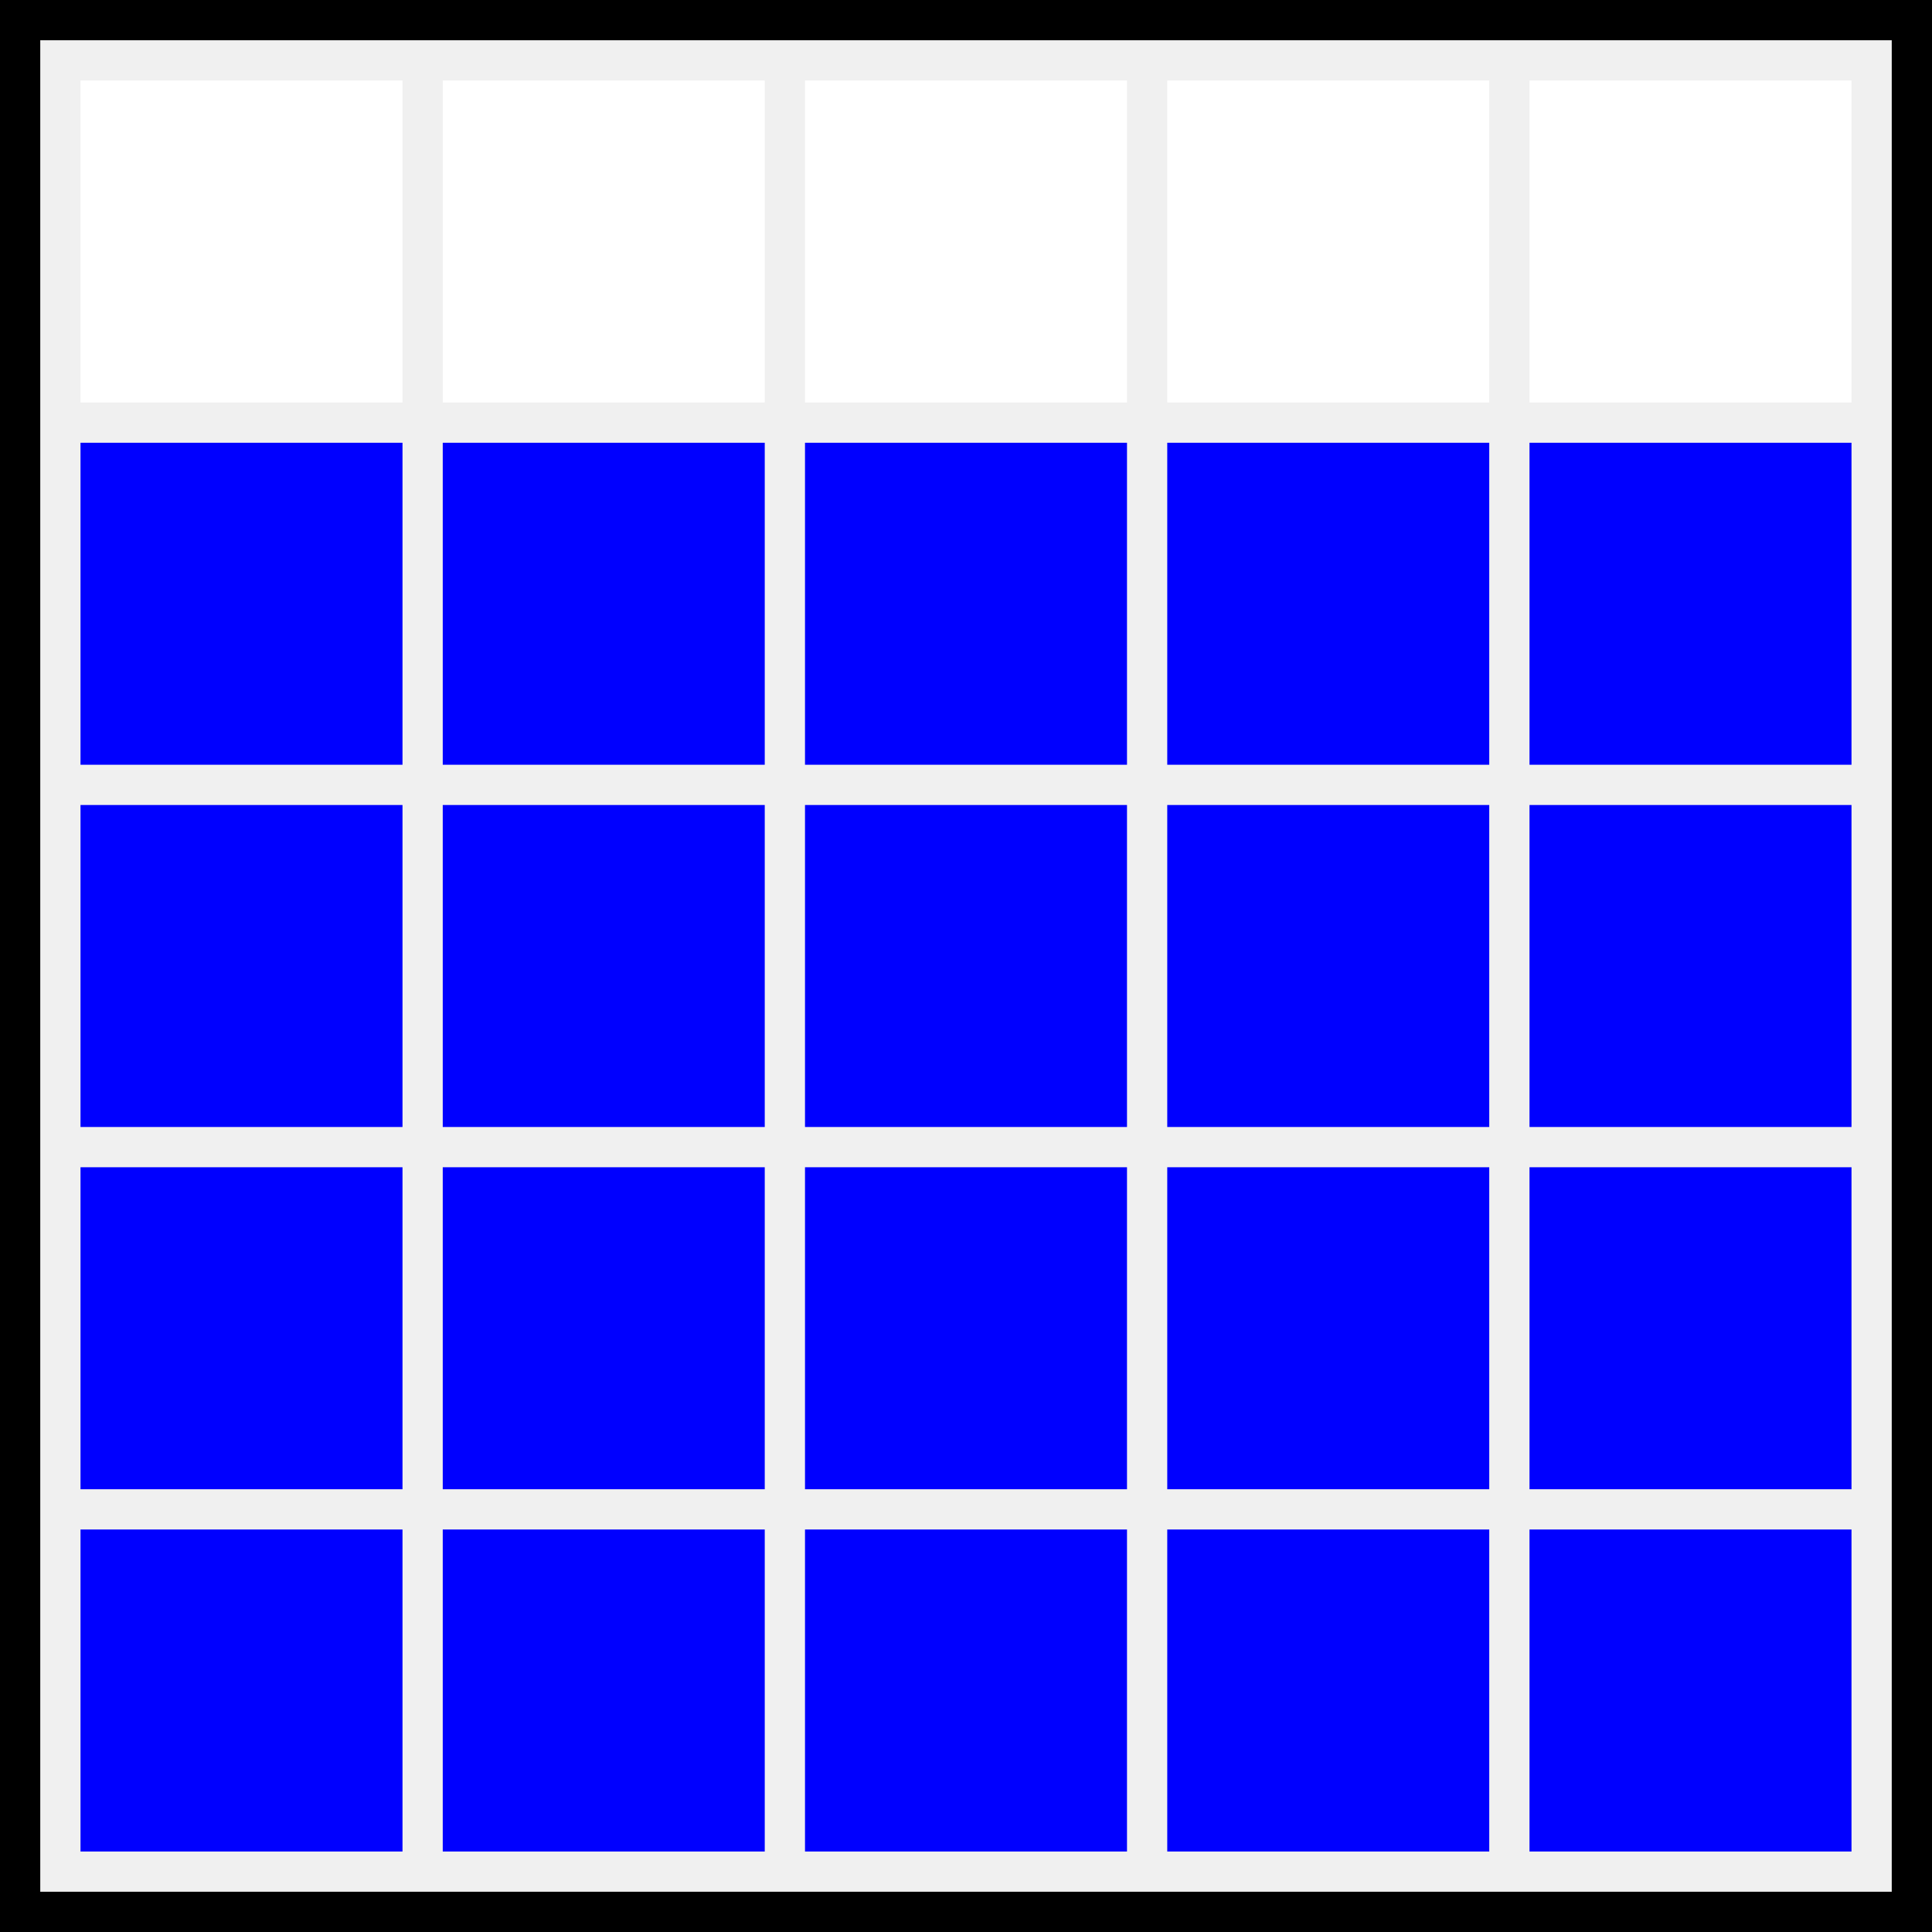
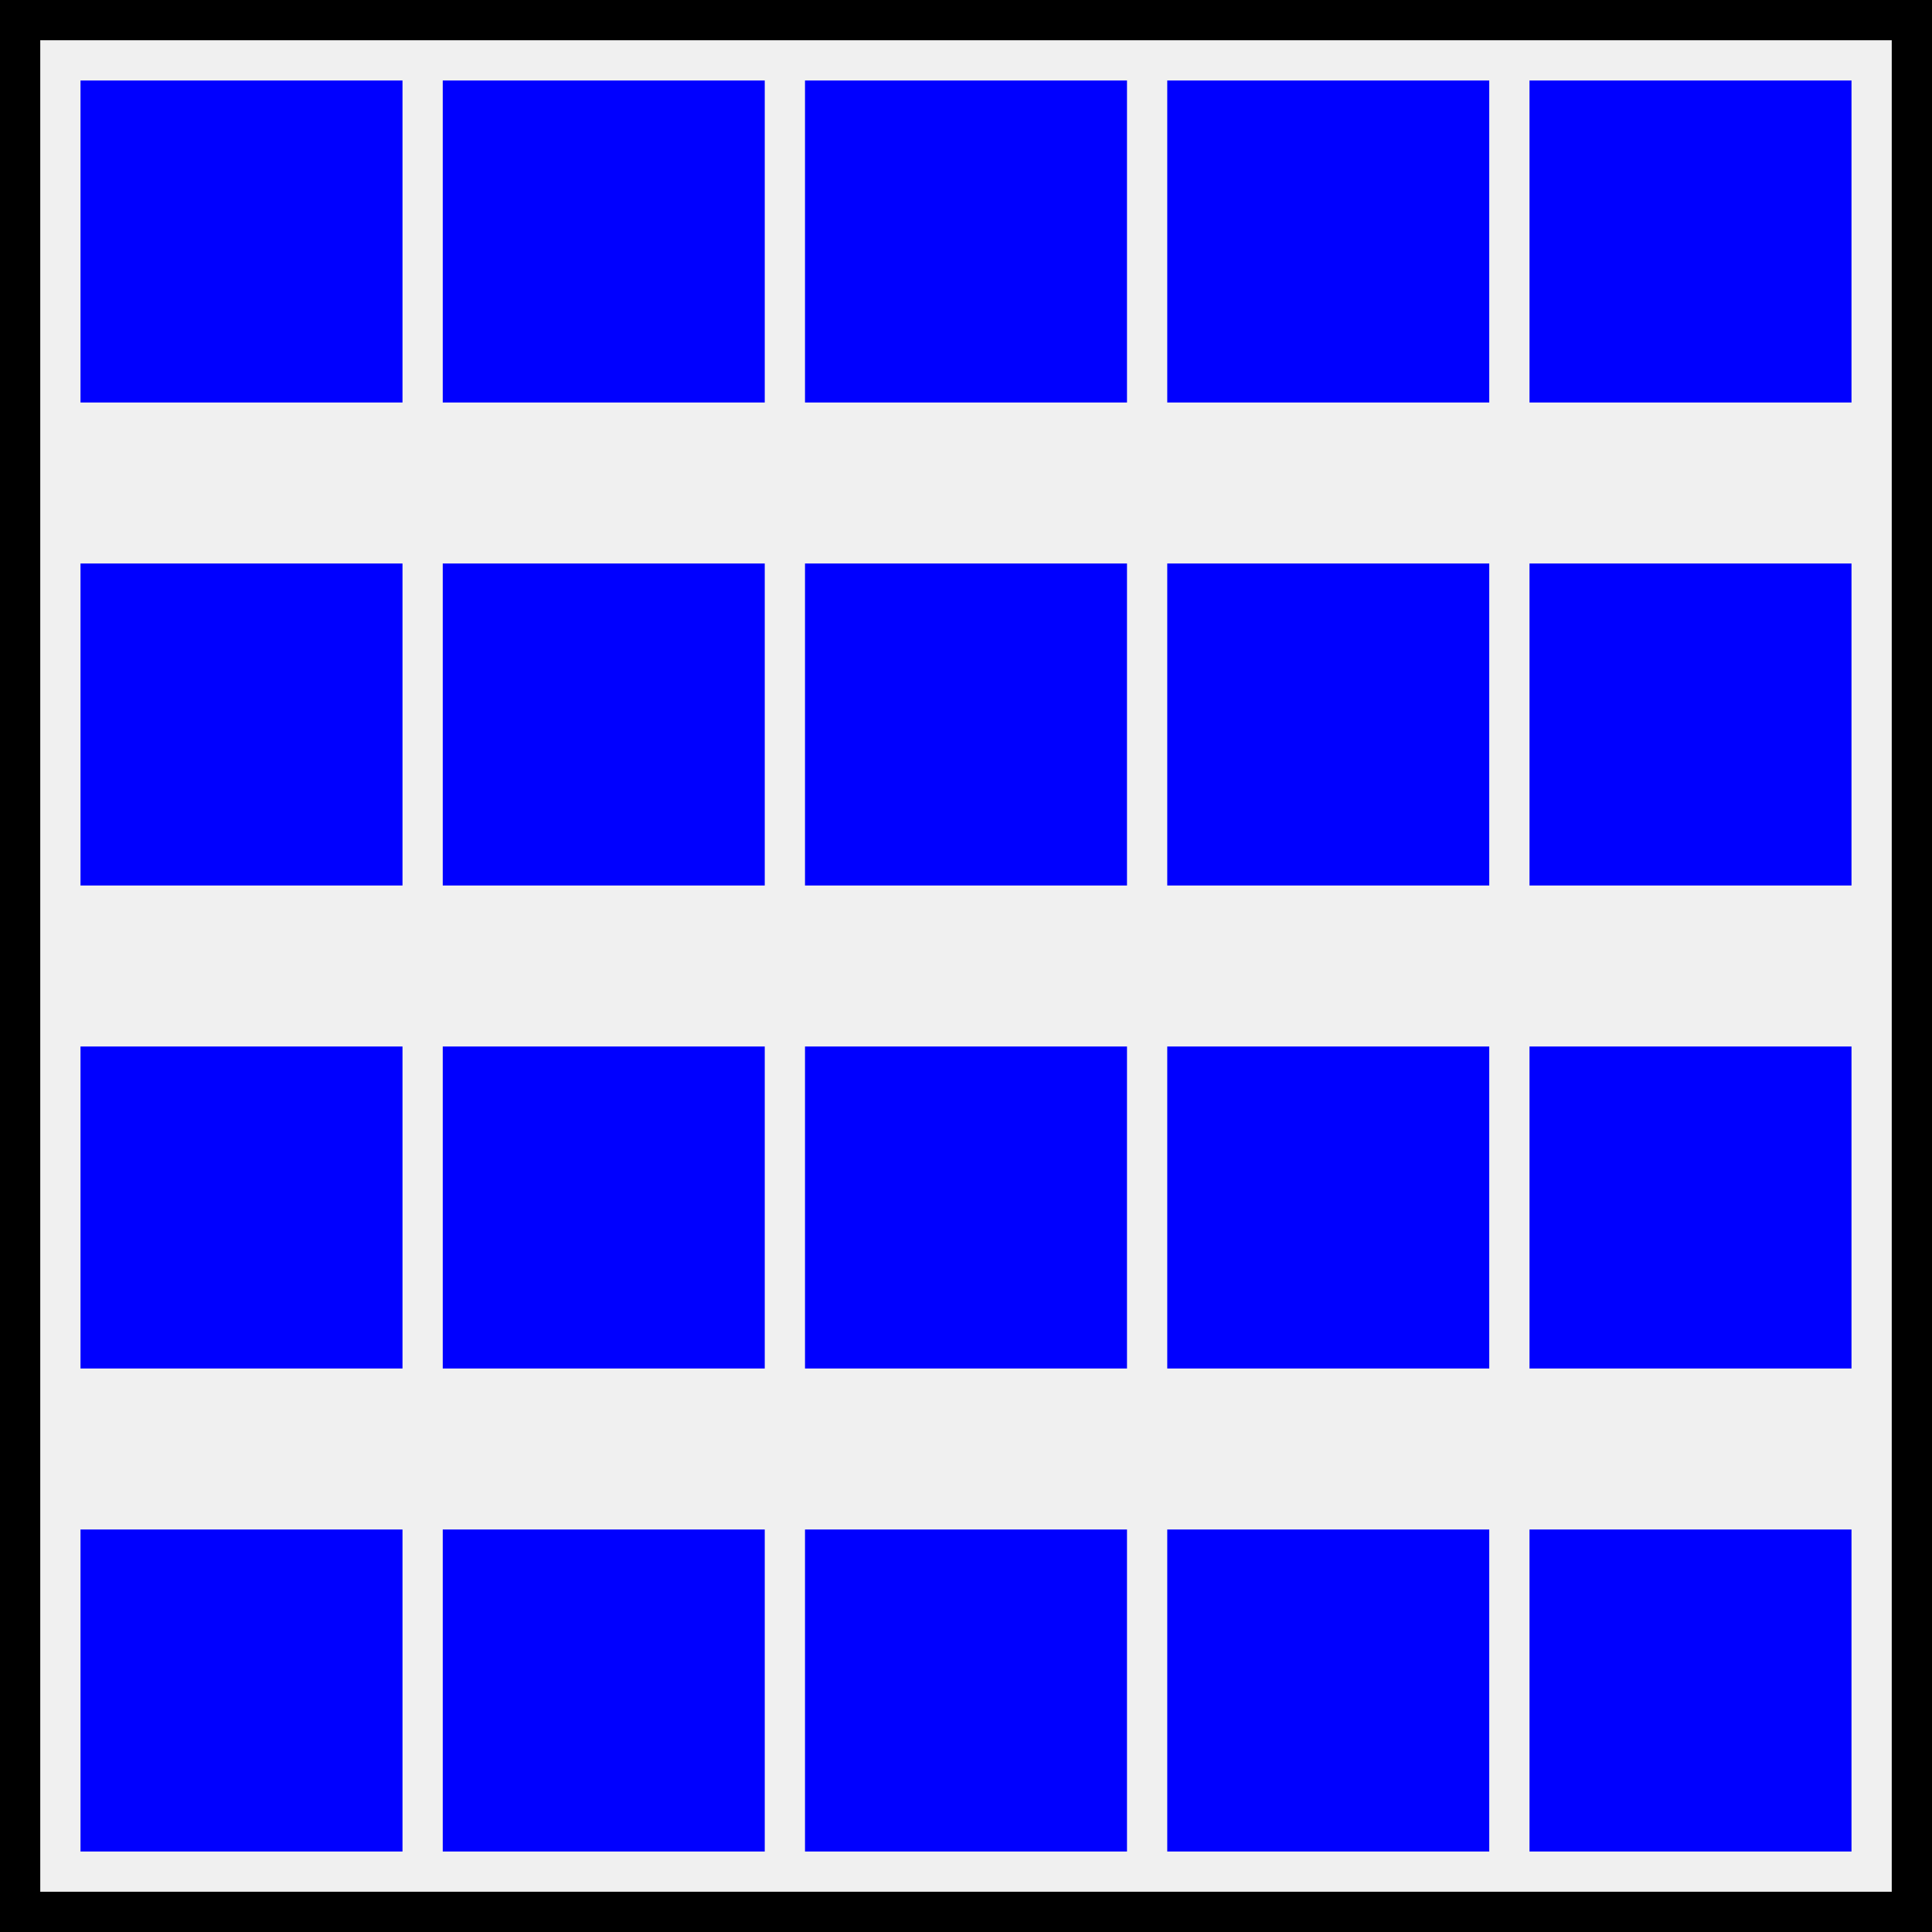
<svg xmlns="http://www.w3.org/2000/svg" width="96" height="96" viewBox="0 0 96 96" fill="none">
  <rect x="1" y="1" width="94" height="94" stroke="black" stroke-width="2" />
-   <rect x="4" y="4" width="16" height="16" fill="white" />
-   <rect x="22" y="4" width="16" height="16" fill="white" />
-   <rect x="40" y="4" width="16" height="16" fill="white" />
-   <rect x="58" y="4" width="16" height="16" fill="white" />
-   <rect x="76" y="4" width="16" height="16" fill="white" />
-   <rect x="4" y="22" width="16" height="16" fill="#0000FF" />
-   <rect x="22" y="22" width="16" height="16" fill="#0000FF" />
-   <rect x="40" y="22" width="16" height="16" fill="#0000FF" />
-   <rect x="58" y="22" width="16" height="16" fill="#0000FF" />
-   <rect x="76" y="22" width="16" height="16" fill="#0000FF" />
-   <rect x="4" y="40" width="16" height="16" fill="#0000FF" />
-   <rect x="22" y="40" width="16" height="16" fill="#0000FF" />
-   <rect x="40" y="40" width="16" height="16" fill="#0000FF" />
-   <rect x="58" y="40" width="16" height="16" fill="#0000FF" />
-   <rect x="76" y="40" width="16" height="16" fill="#0000FF" />
-   <rect x="4" y="58" width="16" height="16" fill="#0000FF" />
-   <rect x="22" y="58" width="16" height="16" fill="#0000FF" />
-   <rect x="40" y="58" width="16" height="16" fill="#0000FF" />
-   <rect x="58" y="58" width="16" height="16" fill="#0000FF" />
-   <rect x="76" y="58" width="16" height="16" fill="#0000FF" />
+   <rect x="4" y="4" width="16" height="16" fill="#0000FF" />
+   <rect x="22" y="4" width="16" height="16" fill="#0000FF" />
+   <rect x="40" y="4" width="16" height="16" fill="#0000FF" />
+   <rect x="58" y="4" width="16" height="16" fill="#0000FF" />
+   <rect x="76" y="4" width="16" height="16" fill="#0000FF" />
+   <rect x="4" y="28" width="16" height="16" fill="#0000FF" />
+   <rect x="22" y="28" width="16" height="16" fill="#0000FF" />
+   <rect x="40" y="28" width="16" height="16" fill="#0000FF" />
+   <rect x="58" y="28" width="16" height="16" fill="#0000FF" />
+   <rect x="76" y="28" width="16" height="16" fill="#0000FF" />
+   <rect x="4" y="52" width="16" height="16" fill="#0000FF" />
+   <rect x="22" y="52" width="16" height="16" fill="#0000FF" />
+   <rect x="40" y="52" width="16" height="16" fill="#0000FF" />
+   <rect x="58" y="52" width="16" height="16" fill="#0000FF" />
+   <rect x="76" y="52" width="16" height="16" fill="#0000FF" />
  <rect x="4" y="76" width="16" height="16" fill="#0000FF" />
  <rect x="22" y="76" width="16" height="16" fill="#0000FF" />
  <rect x="40" y="76" width="16" height="16" fill="#0000FF" />
  <rect x="58" y="76" width="16" height="16" fill="#0000FF" />
  <rect x="76" y="76" width="16" height="16" fill="#0000FF" />
</svg>
